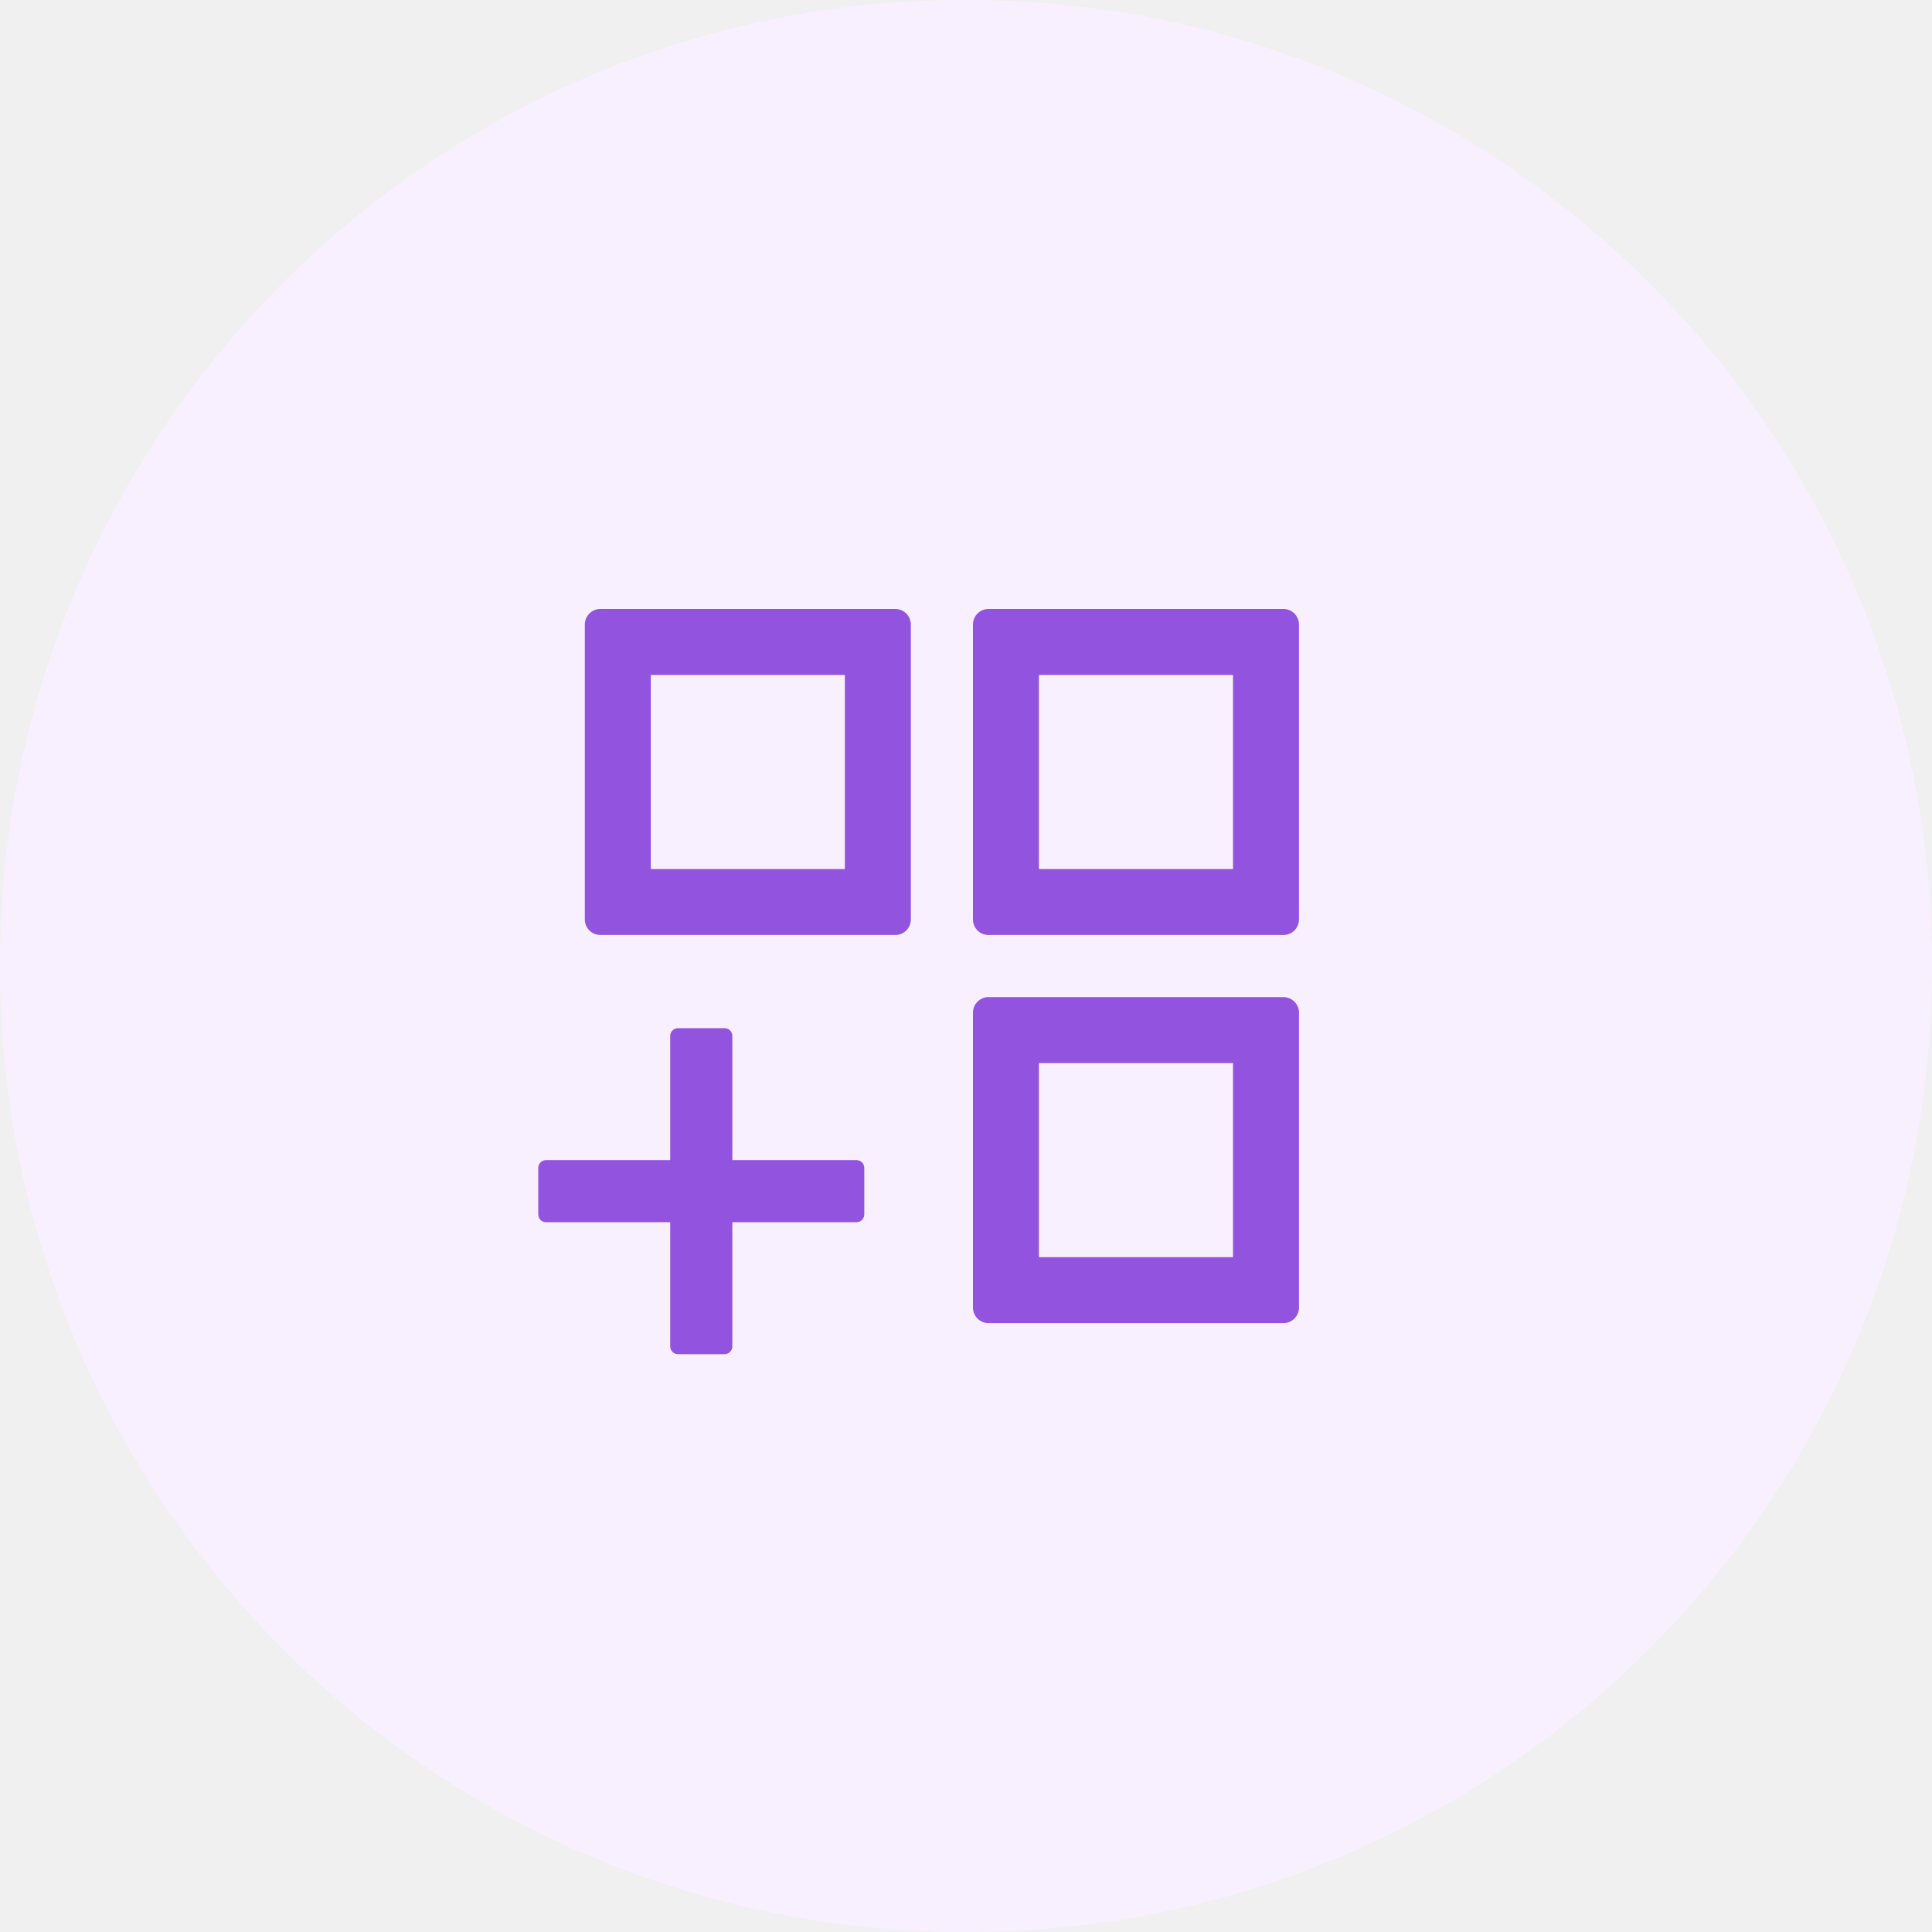
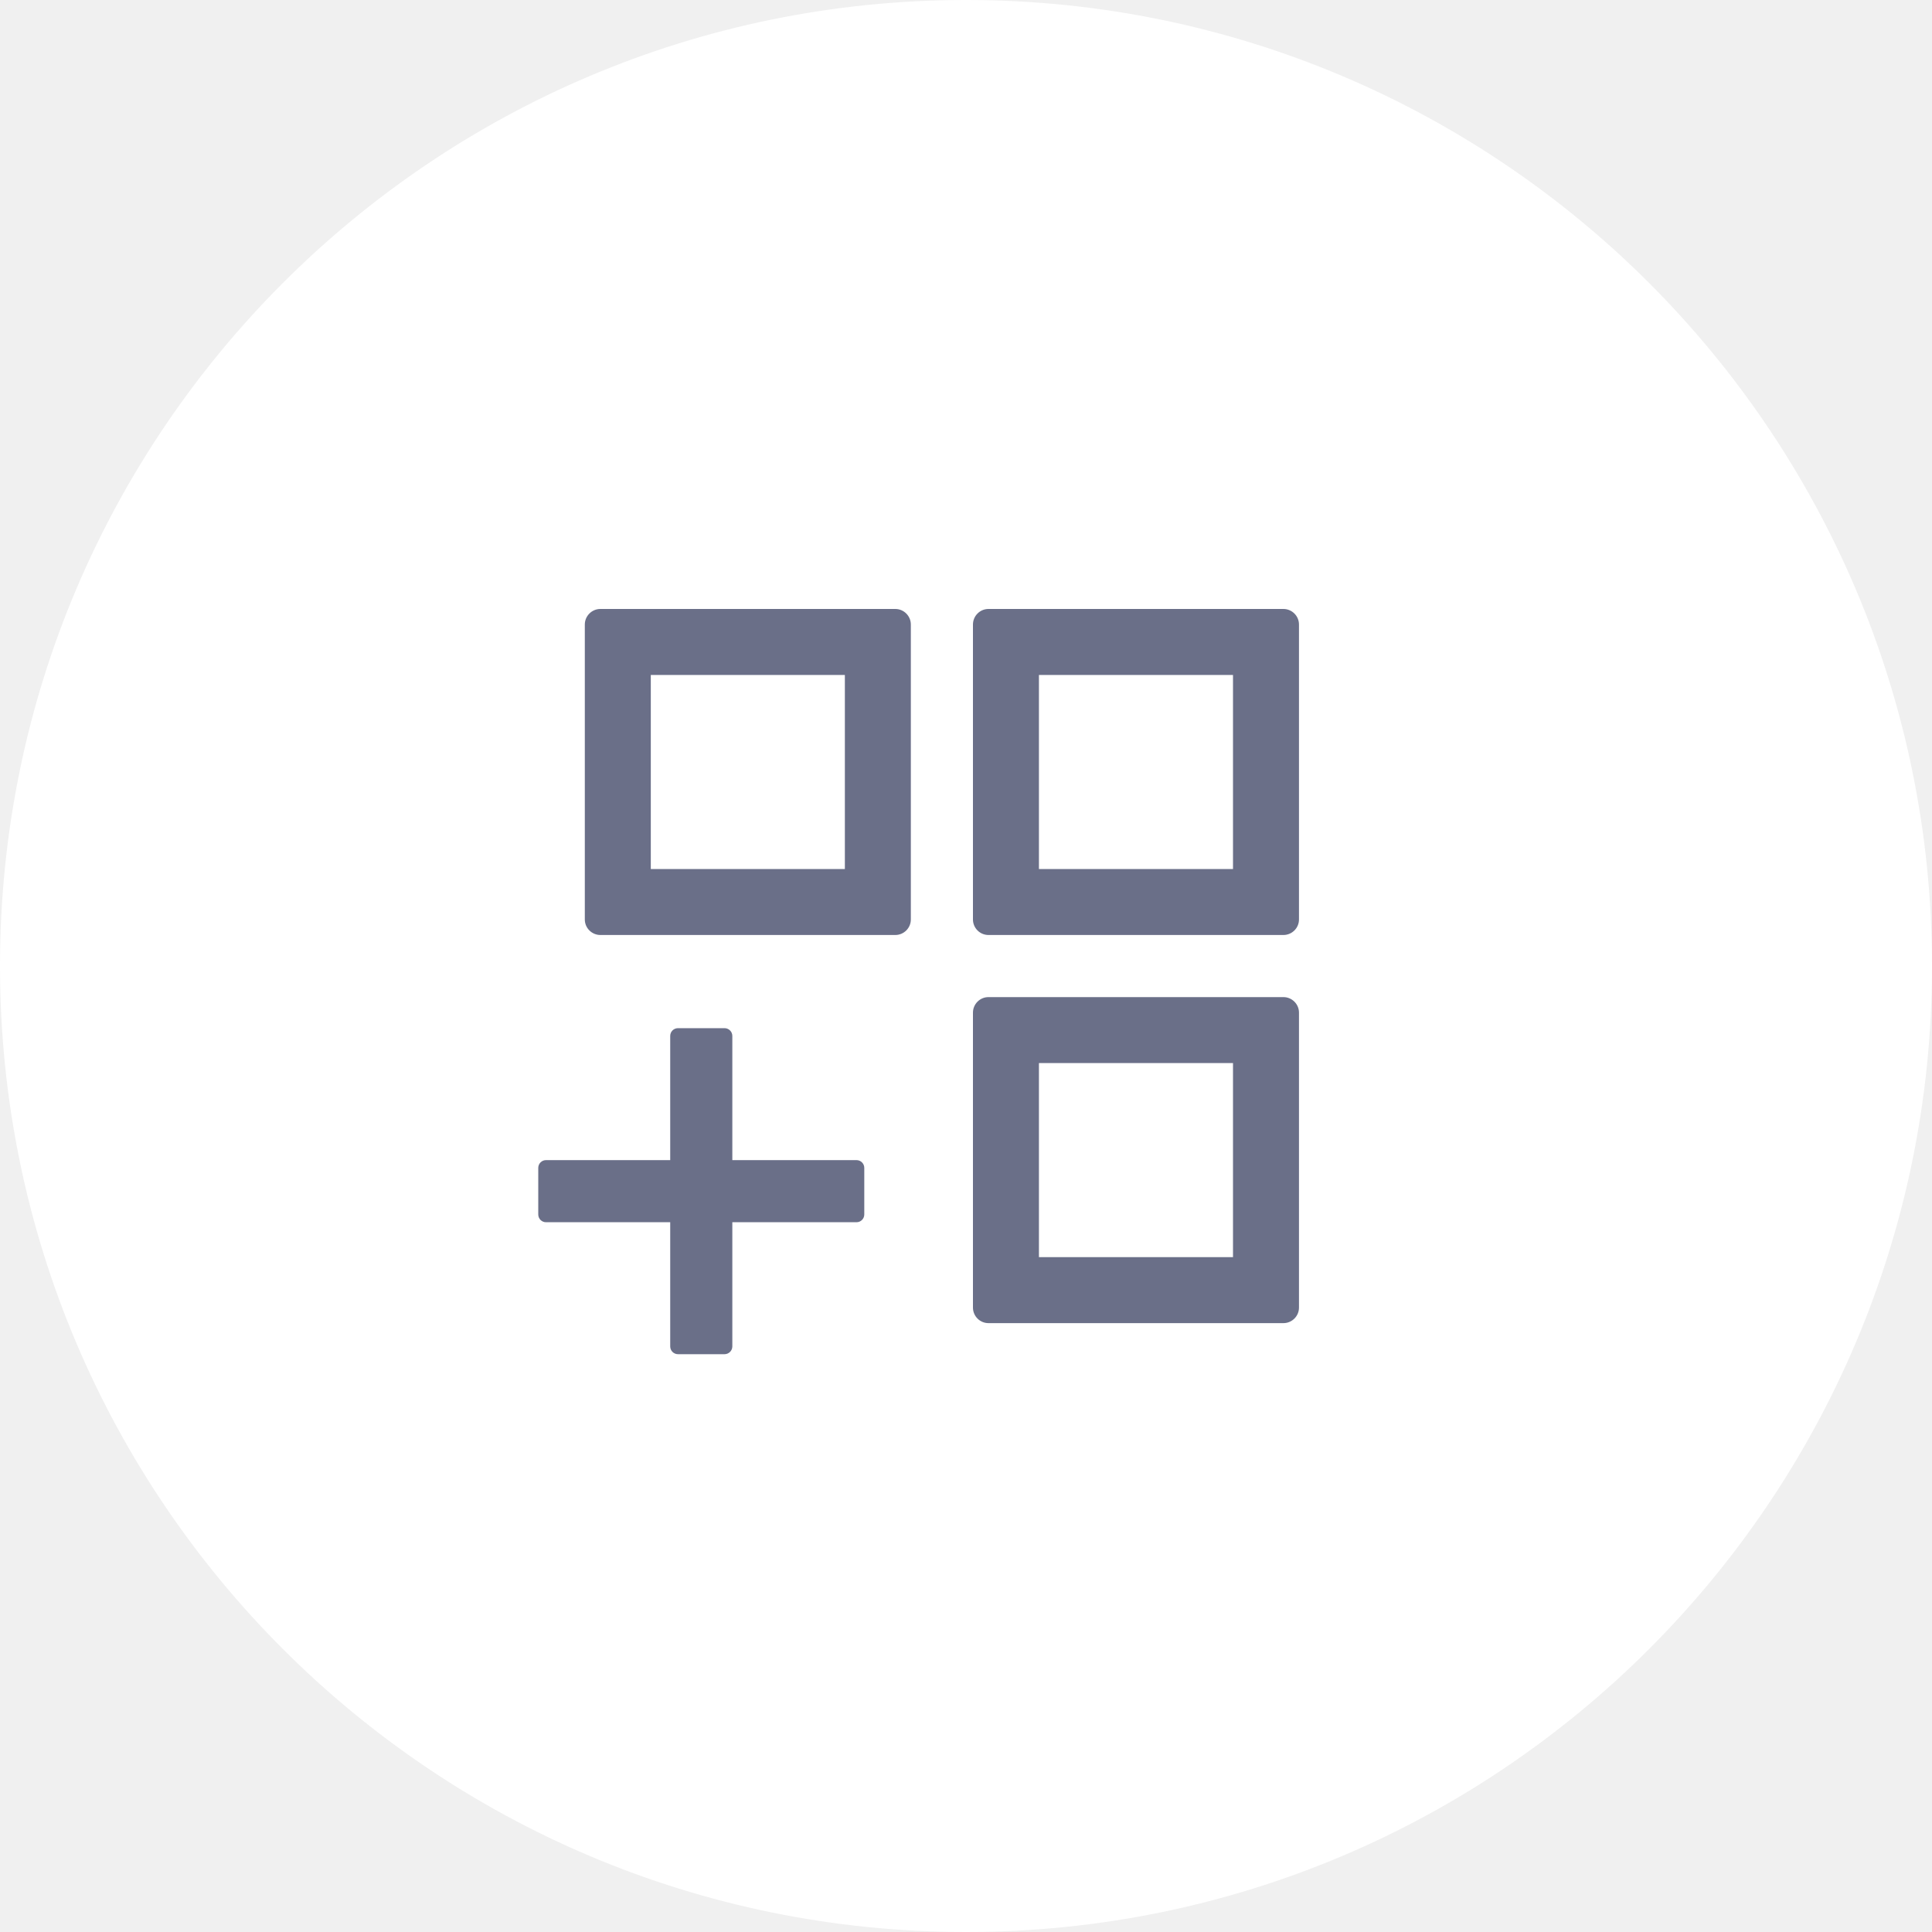
<svg xmlns="http://www.w3.org/2000/svg" preserveAspectRatio="none" overflow="visible" style="display: block;" width="40" height="40" viewBox="0 0 40 40" fill="none">
  <g id="Icon Container">
-     <circle id="Ellipse 395" cx="20" cy="20" r="20" fill="#F9F0FF" />
+     <circle id="Ellipse 395" cx="20" cy="20" r="20" fill="#FFFFFF" />
    <g id="Appstoreadd Icon">
-       <path id="Vector" d="M18.537 12.608H12.43C12.253 12.608 12.108 12.753 12.108 12.93V19.037C12.108 19.214 12.253 19.358 12.43 19.358H18.537C18.713 19.358 18.858 19.214 18.858 19.037V12.93C18.858 12.753 18.713 12.608 18.537 12.608ZM17.492 17.992H13.474V13.974H17.492V17.992ZM26.572 12.608H20.465C20.288 12.608 20.144 12.753 20.144 12.93V19.037C20.144 19.214 20.288 19.358 20.465 19.358H26.572C26.749 19.358 26.894 19.214 26.894 19.037V12.93C26.894 12.753 26.749 12.608 26.572 12.608ZM25.528 17.992H21.51V13.974H25.528V17.992ZM26.572 20.644H20.465C20.288 20.644 20.144 20.789 20.144 20.965V27.073C20.144 27.249 20.288 27.394 20.465 27.394H26.572C26.749 27.394 26.894 27.249 26.894 27.073V20.965C26.894 20.789 26.749 20.644 26.572 20.644ZM25.528 26.028H21.51V22.01H25.528V26.028ZM17.733 24.019H15.162V21.448C15.162 21.359 15.089 21.287 15.001 21.287H14.037C13.948 21.287 13.876 21.359 13.876 21.448V24.019H11.305C11.216 24.019 11.144 24.091 11.144 24.18V25.144C11.144 25.233 11.216 25.305 11.305 25.305H13.876V27.876C13.876 27.965 13.948 28.037 14.037 28.037H15.001C15.089 28.037 15.162 27.965 15.162 27.876V25.305H17.733C17.822 25.305 17.894 25.233 17.894 25.144V24.18C17.894 24.091 17.822 24.019 17.733 24.019Z" fill="#9254DE" />
+       <path id="Vector" d="M18.537 12.608H12.43C12.253 12.608 12.108 12.753 12.108 12.93V19.037C12.108 19.214 12.253 19.358 12.43 19.358H18.537C18.713 19.358 18.858 19.214 18.858 19.037V12.93C18.858 12.753 18.713 12.608 18.537 12.608ZM17.492 17.992H13.474V13.974H17.492V17.992ZM26.572 12.608H20.465C20.288 12.608 20.144 12.753 20.144 12.93V19.037C20.144 19.214 20.288 19.358 20.465 19.358H26.572C26.749 19.358 26.894 19.214 26.894 19.037V12.93C26.894 12.753 26.749 12.608 26.572 12.608ZM25.528 17.992H21.51V13.974H25.528V17.992ZM26.572 20.644H20.465C20.288 20.644 20.144 20.789 20.144 20.965V27.073C20.144 27.249 20.288 27.394 20.465 27.394H26.572C26.749 27.394 26.894 27.249 26.894 27.073V20.965C26.894 20.789 26.749 20.644 26.572 20.644ZM25.528 26.028H21.51V22.01H25.528V26.028ZM17.733 24.019H15.162V21.448C15.162 21.359 15.089 21.287 15.001 21.287H14.037C13.948 21.287 13.876 21.359 13.876 21.448V24.019H11.305C11.216 24.019 11.144 24.091 11.144 24.18V25.144C11.144 25.233 11.216 25.305 11.305 25.305H13.876V27.876C13.876 27.965 13.948 28.037 14.037 28.037H15.001C15.089 28.037 15.162 27.965 15.162 27.876V25.305H17.733C17.822 25.305 17.894 25.233 17.894 25.144V24.18C17.894 24.091 17.822 24.019 17.733 24.019Z" fill="#6A6F88" />
    </g>
  </g>
</svg>
